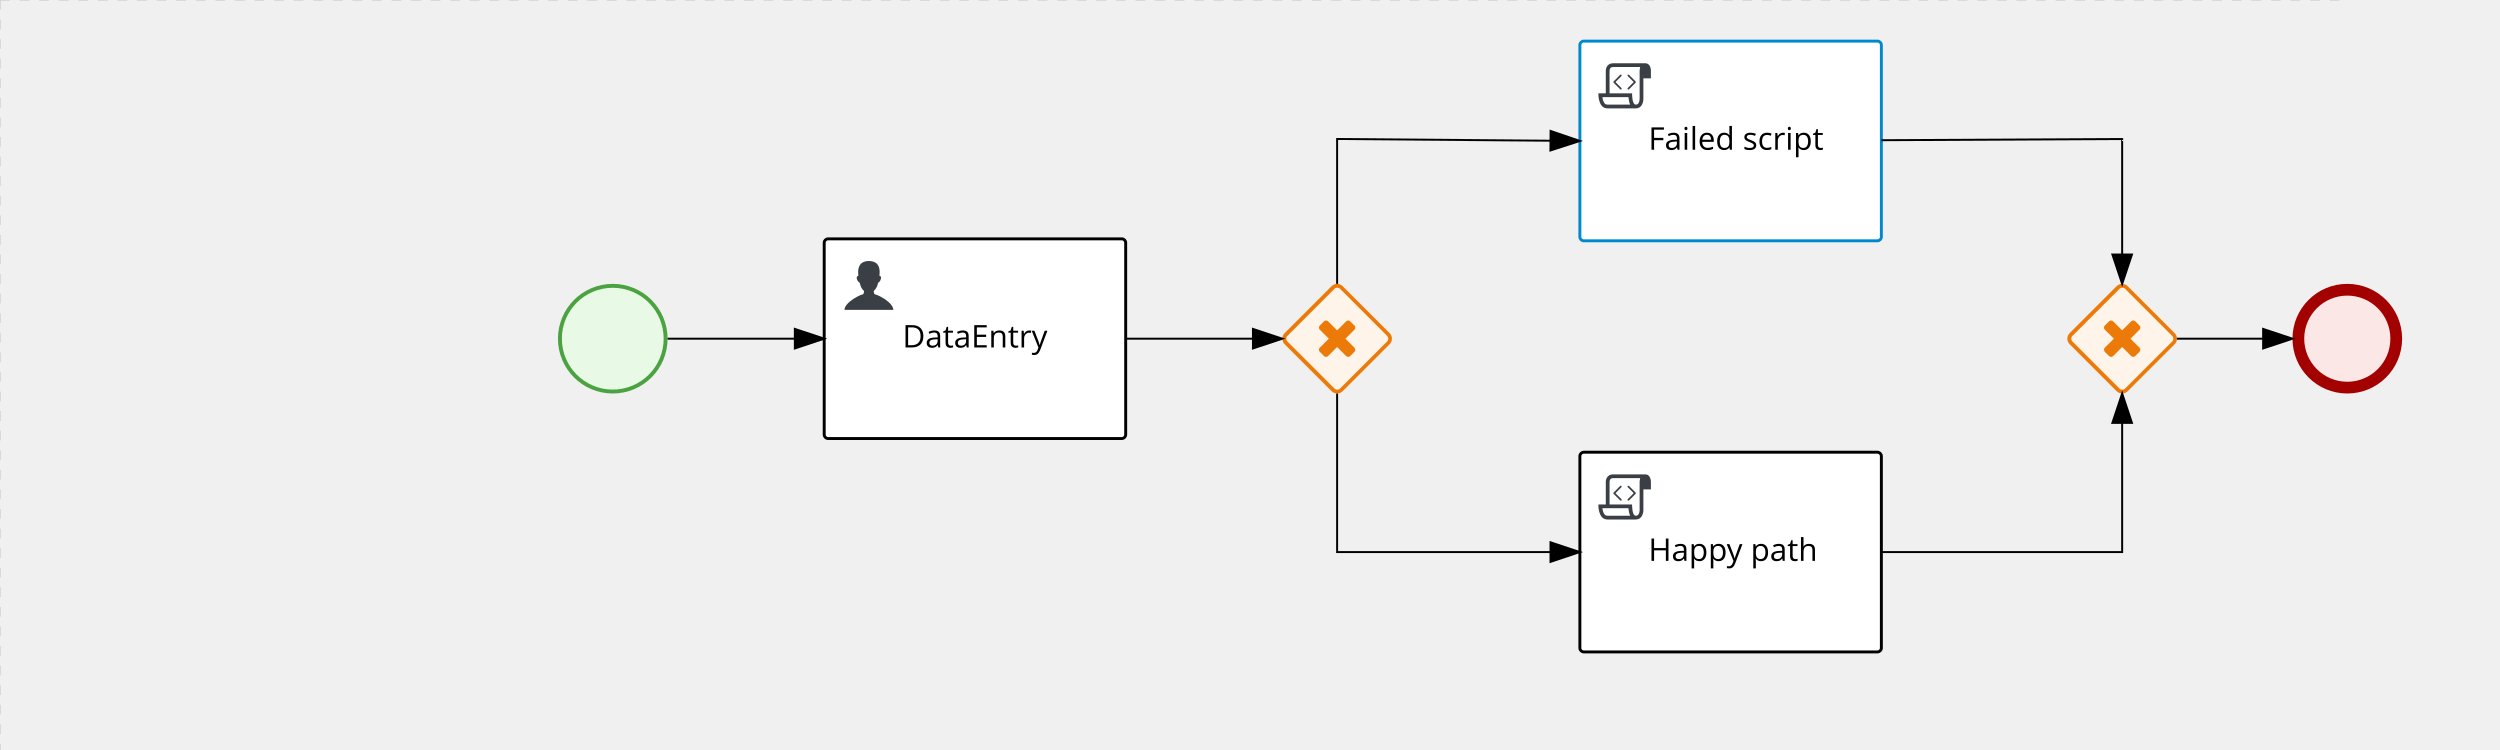
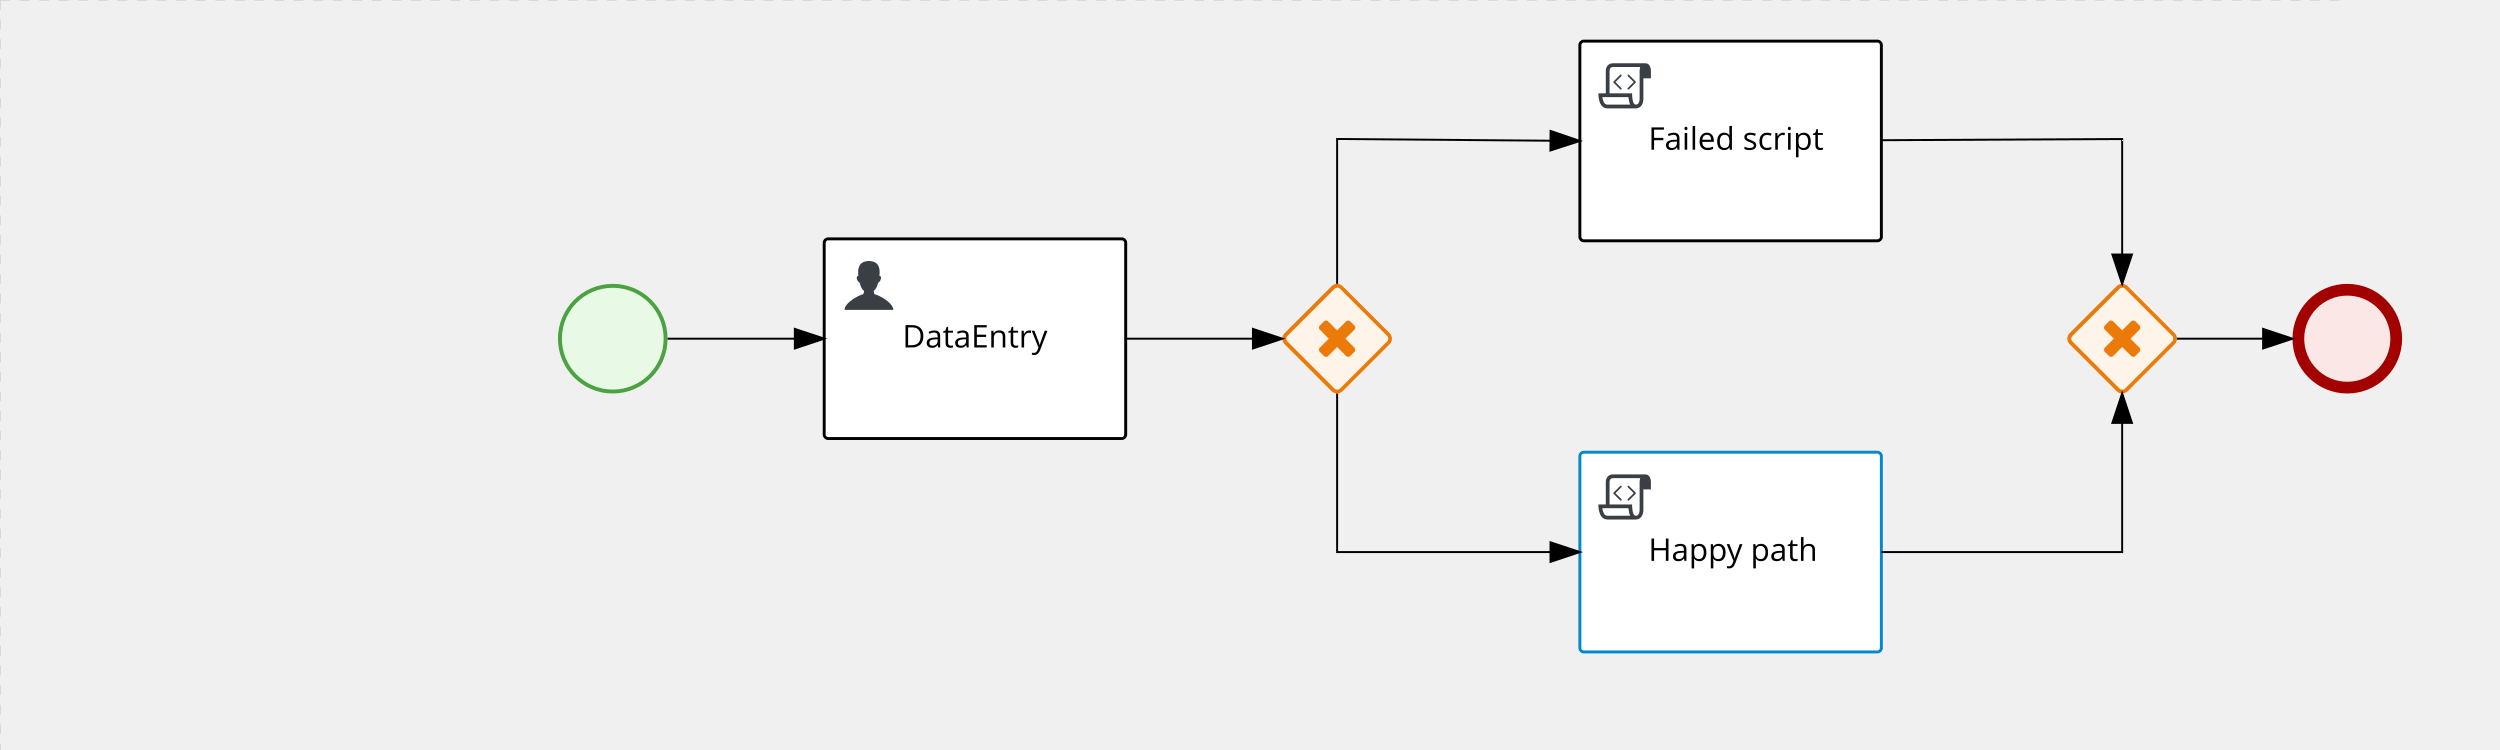
<svg xmlns="http://www.w3.org/2000/svg" version="1.1" width="1277" height="383" viewBox="0 0 1277 383">
  <defs />
  <g transform="matrix(1,0,0,1,0,0)">
    <g>
      <g>
        <g>
          <path fill="none" stroke="#d3d3d3" paint-order="fill stroke markers" d=" M 0 0 L 1200 0" stroke-miterlimit="10" stroke-opacity="0.8" stroke-dasharray="5" />
        </g>
        <g>
          <path fill="none" stroke="#d3d3d3" paint-order="fill stroke markers" d=" M 0 0 L 0 800" stroke-miterlimit="10" stroke-opacity="0.8" stroke-dasharray="5" />
        </g>
      </g>
      <g id="_B16E0531-6BAD-4BD9-BE8E-BAC9066C0CA8" bpmn2nodeid="_B16E0531-6BAD-4BD9-BE8E-BAC9066C0CA8" transform="matrix(1,0,0,1,285,145)">
        <g>
          <path fill="none" stroke="none" />
        </g>
        <g transform="matrix(0.125,0,0,0.125,0,0)">
          <g transform="matrix(1,0,0,1,0,0)">
            <path fill="#e8fae6" stroke="none" id="_B16E0531-6BAD-4BD9-BE8E-BAC9066C0CA8?shapeType=BACKGROUND" paint-order="stroke fill markers" d=" M 0 0 M 444 224 C 444 263.9 434.2 300.8 414.4 334.5 C 394.7 368.2 368 394.9 334.4 414.5 C 300.8 434.1 263.9 444 224 444 C 184.1 444 147.2 434.2 113.5 414.4 C 79.8 394.7 53.1 368 33.5 334.4 C 13.9 300.8 4 263.9 4 224 C 4 184.1 13.8 147.2 33.6 113.5 C 53.4 79.8 80.1 53.1 113.6 33.5 C 147.1 13.9 184.1 4 224 4 C 263.9 4 300.8 13.8 334.5 33.6 C 368.2 53.4 394.9 80.1 414.5 113.6 C 434.1 147.1 444 184.1 444 224 Z" />
          </g>
          <g>
            <g transform="matrix(1,0,0,1,0,0)">
              <g transform="matrix(1,0,0,1,0,0)">
                <path fill="#4aa241" stroke="none" id="_B16E0531-6BAD-4BD9-BE8E-BAC9066C0CA8?shapeType=BORDER&amp;renderType=FILL" paint-order="stroke fill markers" d=" M 0 0 M 224 0 C 100.3 0 0 100.3 0 224 C 0 347.7 100.3 448 224 448 C 347.7 448 448 347.7 448 224 C 448 100.3 347.7 0 224 0 Z M 0 0 M 224 432 C 109.1 432 16 338.9 16 224 C 16 109.1 109.1 16 224 16 C 338.9 16 432 109.1 432 224 C 432 338.9 338.9 432 224 432 Z" />
              </g>
            </g>
          </g>
        </g>
        <g transform="matrix(1,0,0,1,28,61)" />
      </g>
      <g id="_DA23A57D-292D-4261-BDF8-081614D1EF1C" bpmn2nodeid="_DA23A57D-292D-4261-BDF8-081614D1EF1C" transform="matrix(1,0,0,1,807,21)">
        <g>
          <path fill="none" stroke="none" />
        </g>
        <g transform="matrix(1,0,0,1,0,0)">
          <path fill="#ffffff" stroke="none" id="_DA23A57D-292D-4261-BDF8-081614D1EF1C?shapeType=BACKGROUND" paint-order="stroke fill markers" d=" M 2 0 L 152 0 L 152 0 A 2 2 0 0 1 154 2 L 154 100 L 154 100 A 2 2 0 0 1 152 102 L 2 102 L 2 102 A 2 2 0 0 1 0 100 L 0 2 L 0 2 A 2 2 0 0 1 2 0 Z" />
        </g>
        <g transform="matrix(1,0,0,1,0,0)">
-           <path fill="none" stroke="rgb(0,136,206)" id="_DA23A57D-292D-4261-BDF8-081614D1EF1C?shapeType=BORDER&amp;renderType=STROKE" paint-order="fill stroke markers" d=" M 2 0 L 152 0 L 152 0 A 2 2 0 0 1 154 2 L 154 100 L 154 100 A 2 2 0 0 1 152 102 L 2 102 L 2 102 A 2 2 0 0 1 0 100 L 0 2 L 0 2 A 2 2 0 0 1 2 0 Z" stroke-miterlimit="10" stroke-width="1.5" stroke-dasharray="" />
+           <path fill="none" stroke="rgb(0,0,0)" id="_DA23A57D-292D-4261-BDF8-081614D1EF1C?shapeType=BORDER&amp;renderType=STROKE" paint-order="fill stroke markers" d=" M 2 0 L 152 0 L 152 0 A 2 2 0 0 1 154 2 L 154 100 L 154 100 A 2 2 0 0 1 152 102 L 2 102 L 2 102 A 2 2 0 0 1 0 100 L 0 2 L 0 2 A 2 2 0 0 1 2 0 Z" stroke-miterlimit="10" stroke-width="1.5" stroke-dasharray="" />
        </g>
        <g>
          <g transform="matrix(0.06,0,0,0.06,9.4,9.4)">
            <g transform="matrix(1,0,0,1,0,0)">
              <path fill="#393f44" stroke="none" id="_DA23A57D-292D-4261-BDF8-081614D1EF1Cundefined" paint-order="stroke fill markers" d=" M 0 0 M 197.3 130.2 C 194.4 127.3 189.6 127.3 186.7 130.2 L 130.2 186.7 C 127.3 189.6 127.3 194.4 130.2 197.3 L 186.7 253.8 C 188.1 255.3 190.1 256 192 256 C 193.9 256 195.9 255.3 197.3 253.7 C 200.2 250.8 200.2 246 197.3 243.1 L 146.2 192 L 197.3 140.8 C 200.2 137.9 200.2 133.1 197.3 130.2 Z" />
            </g>
            <g transform="matrix(1,0,0,1,0,0)">
              <path fill="#393f44" stroke="none" id="_DA23A57D-292D-4261-BDF8-081614D1EF1Cundefined" paint-order="stroke fill markers" d=" M 0 0 M 261.3 130.2 C 258.4 127.3 253.6 127.3 250.7 130.2 C 247.8 133.1 247.8 137.9 250.7 140.8 L 301.8 191.9 L 250.7 243 C 247.8 245.9 247.8 250.7 250.7 253.6 C 252.1 255.3 254.1 256 256 256 C 257.9 256 259.9 255.3 261.3 253.8 L 317.8 197.3 C 320.7 194.4 320.7 189.6 317.8 186.7 L 261.3 130.2 Z" />
            </g>
            <g transform="matrix(1,0,0,1,0,0)">
              <path fill="#393f44" stroke="none" id="_DA23A57D-292D-4261-BDF8-081614D1EF1Cundefined" paint-order="stroke fill markers" d=" M 0 0 M 400 32 C 400 32 152.8 32 128 32 C 62 32 64 96 64 96 L 64 288 L 1 288 C 1 288 -4 416 78 416 L 320 416 C 368 416 384 368 384 336 C 384 314.2 384 224.4 384 160 L 448 160 L 448 96 C 448 96 449 32 400 32 Z M 0 0 M 78 383.9 C 68.5 383.9 61.6 381.1 55.5 374.9 C 43.4 362.4 37.5 339.6 34.9 320 L 256.9 320 C 257.1 322.7 257.3 325.4 257.6 328.2 C 260 351.6 264.7 370.1 271.9 383.9 L 78 383.9 L 78 383.9 Z M 0 0 M 352 336 C 352 345.9 349.6 360.3 342.9 371 C 337.2 380.1 330.4 384 320 384 C 285 384 288 288 288 288 L 96 288 L 96 96 L 96 95.9 L 96 95.1 C 96 90.6 97.6 78.3 104.7 71.2 C 106.5 69.4 111.9 64 128 64 L 356.5 64 C 354.4 72.8 352.8 81.8 352.2 89.9 C 352.2 90.5 352.1 91.1 352.1 91.7 C 352.1 92 352.1 92.3 352.1 92.6 C 352 94.8 352 96 352 96 L 352 160 L 352 336 Z" />
            </g>
          </g>
        </g>
        <g transform="matrix(1,0,0,1,35,43.5)">
          <text fill="#000000" stroke="none" font-family="Open Sans" font-size="12pt" font-style="normal" font-weight="normal" text-decoration="normal" x="44.734" y="12" text-anchor="middle" dominant-baseline="alphabetic">Failed script</text>
        </g>
      </g>
      <g id="_3488CC6B-54C9-4573-AEAE-C71DB5ADD85A" bpmn2nodeid="_3488CC6B-54C9-4573-AEAE-C71DB5ADD85A" transform="matrix(1,0,0,1,421,122)">
        <g>
          <path fill="none" stroke="none" />
        </g>
        <g transform="matrix(1,0,0,1,0,0)">
          <path fill="#ffffff" stroke="none" id="_3488CC6B-54C9-4573-AEAE-C71DB5ADD85A?shapeType=BACKGROUND" paint-order="stroke fill markers" d=" M 2 0 L 152 0 L 152 0 A 2 2 0 0 1 154 2 L 154 100 L 154 100 A 2 2 0 0 1 152 102 L 2 102 L 2 102 A 2 2 0 0 1 0 100 L 0 2 L 0 2 A 2 2 0 0 1 2 0 Z" />
        </g>
        <g transform="matrix(1,0,0,1,0,0)">
          <path fill="none" stroke="rgb(0,0,0)" id="_3488CC6B-54C9-4573-AEAE-C71DB5ADD85A?shapeType=BORDER&amp;renderType=STROKE" paint-order="fill stroke markers" d=" M 2 0 L 152 0 L 152 0 A 2 2 0 0 1 154 2 L 154 100 L 154 100 A 2 2 0 0 1 152 102 L 2 102 L 2 102 A 2 2 0 0 1 0 100 L 0 2 L 0 2 A 2 2 0 0 1 2 0 Z" stroke-miterlimit="10" stroke-width="1.5" stroke-dasharray="" />
        </g>
        <g>
          <g transform="matrix(0.06,0,0,0.06,9.4,9.4)">
            <g transform="matrix(1,0,0,1,0,0)">
              <path fill="#393f44" stroke="none" id="_3488CC6B-54C9-4573-AEAE-C71DB5ADD85Aundefined" paint-order="stroke fill markers" d=" M 0 0 M 16 445.21 C 16 440.869 18.784 431.129 22.001 424.217 C 35.768 394.64 77.283 359.28 129 333.084 C 144.516 325.224 157.347 319.964 167.807 317.174 C 171.932 316.074 175.729 314.414 176.525 313.363 C 178.894 310.234 180.914 302.908 181.727 294.5 L 182.5 286.5 L 178.507 283.455 C 166.303 274.146 154.284 251.678 148.04 226.5 C 145.611 216.707 145.056 215.462 142.984 215.158 C 141.703 214.97 138.083 212.243 134.939 209.099 C 123.233 197.393 116.891 177.376 121.44 166.49 C 123.002 162.751 128.155 159.01 131.75 159.004 C 134.448 159 134.471 158.603 132.914 138.788 C 130.927 113.496 134.279 92.265 143.132 74.076 C 152.232 55.38 167.569 42.882 189.049 36.66 C 210.203 30.532 237.797 30.532 258.951 36.66 C 300.042 48.563 318.958 83.806 314.955 141 C 314.32 150.075 313.624 157.788 313.409 158.14 C 313.194 158.493 314.575 159.073 316.479 159.43 C 328.929 161.766 330.986 177.018 321.496 196.621 C 316.903 206.109 309.357 214.508 304.817 215.185 C 303.023 215.453 302.293 217.146 299.943 226.5 C 296.659 239.567 294.474 245.305 287.948 257.995 C 282.491 268.606 273.035 281.109 268.108 284.229 L 264.871 286.278 L 265.518 292.889 C 266.345 301.33 268.639 309.871 270.877 312.837 C 272.067 314.415 275.002 315.79 280.063 317.139 C 291.069 320.075 303.617 325.274 321 334.102 C 369.815 358.891 410.848 393.758 425.032 422.5 C 429.07 430.682 432 440.232 432 445.21 L 432 448 L 224 448 L 16 448 L 16 445.21 Z" />
            </g>
          </g>
        </g>
        <g transform="matrix(1,0,0,1,4.04,13.68)">
          <g transform="matrix(0.04,0,0,0.04,63.36,69.12)">
            <g transform="matrix(1,0,0,1,0,0)">
              <path fill="none" stroke="none" />
            </g>
            <g transform="matrix(1,0,0,1,0,0)">
              <path fill="none" stroke="none" />
            </g>
          </g>
        </g>
        <g transform="matrix(1,0,0,1,39.96484,43.5)">
          <text fill="#000000" stroke="none" font-family="Open Sans" font-size="12pt" font-style="normal" font-weight="normal" text-decoration="normal" x="37.035" y="12" text-anchor="middle" dominant-baseline="alphabetic">DataEntry</text>
        </g>
      </g>
      <g id="_064DED06-6685-481E-8501-87D9F20008C6" bpmn2nodeid="_064DED06-6685-481E-8501-87D9F20008C6" transform="matrix(1,0,0,1,1056,145)">
        <g>
          <path fill="none" stroke="none" />
        </g>
        <g transform="matrix(0.125,0,0,0.125,0,0)">
          <g transform="matrix(1,0,0,1,0,0)">
            <path fill="#fef4ea" stroke="none" id="_064DED06-6685-481E-8501-87D9F20008C6?shapeType=BACKGROUND" paint-order="stroke fill markers" d=" M 0 0 M 224.4 4.3 C 216.4 4.3 208.4 7.3 202.3 13.4 L 13.5 202.2 C 1.3 214.4 1.3 234.2 13.5 246.4 L 202.2 435.1 C 208.3 441.2 216.4 444.2 224.3 444.2 C 232.2 444.2 240.3 441.2 246.4 435.1 L 435.1 246.4 C 447.3 234.2 447.3 214.4 435.1 202.2 L 246.5 13.4 C 240.4 7.3 232.4 4.3 224.4 4.3 L 224.4 4.3 Z" />
          </g>
          <g>
            <g transform="matrix(1,0,0,1,0,0)">
              <g transform="matrix(1,0,0,1,0,0)">
                <path fill="#ec7a08" stroke="none" id="_064DED06-6685-481E-8501-87D9F20008C6?shapeType=BORDER&amp;renderType=FILL" paint-order="stroke fill markers" d=" M 0 0 M 20.8 212.7 L 213.3 20.2 C 219.6 13.9 229.7 13.9 235.9 20.2 L 428.4 212.7 C 434.7 219 434.7 229.1 428.4 235.3 L 235.9 427.8 C 229.6 434.1 219.5 434.1 213.3 427.8 L 20.8 235.3 C 14.5 229.1 14.5 218.9 20.8 212.7 L 20.8 212.7 Z M 0 0 M 0 224 C 0 232.1 3.1 240.3 9.3 246.5 L 201.5 438.7 C 213.9 451.1 234.1 451.1 246.5 438.7 L 438.7 246.5 C 444.9 240.3 448 232.1 448 224 C 448 215.9 444.9 207.7 438.7 201.5 L 246.5 9.3 C 234.1 -3.1 213.9 -3.1 201.5 9.3 L 9.3 201.5 C 3.1 207.7 0 215.9 0 224 L 0 224 Z" />
              </g>
            </g>
          </g>
          <g>
            <g transform="matrix(1,0,0,1,0,0)">
              <g transform="matrix(1,0,0,1,0,0)">
                <path fill="#ec7a08" stroke="none" id="_064DED06-6685-481E-8501-87D9F20008C6undefined" paint-order="stroke fill markers" d=" M 0 0 M 298.2 269.2 C 298.2 272.6 297.1 275.3 294.7 277.7 L 277.7 294.7 C 275.3 297.1 272.6 298.2 269.2 298.2 C 265.8 298.2 263.1 297.1 260.7 294.7 L 224 258 L 187.2 294.8 C 184.8 297.2 182.1 298.3 178.7 298.3 C 175.3 298.3 172.6 297.2 170.2 294.8 L 153.2 277.8 C 150.8 275.4 149.7 272.7 149.7 269.3 C 149.7 265.9 150.8 263.2 153.2 260.8 L 190 224 L 153.2 187.2 C 150.8 184.8 149.7 182 149.7 178.7 C 149.7 175.3 150.8 172.5 153.2 170.2 L 170.2 153.2 C 172.6 150.8 175.3 149.7 178.7 149.7 C 182.1 149.7 184.8 150.8 187.2 153.2 L 224 190 L 260.8 153.2 C 263.2 150.8 265.9 149.7 269.3 149.7 C 272.7 149.7 275.4 150.8 277.8 153.2 L 294.8 170.2 C 297.2 172.5 298.3 175.3 298.3 178.7 C 298.3 182 297.2 184.8 294.8 187.2 L 258 224 L 294.8 260.8 C 297.1 263.1 298.2 265.9 298.2 269.2 Z" />
              </g>
            </g>
          </g>
        </g>
        <g transform="matrix(1,0,0,1,28,61)" />
      </g>
      <g id="_F3CA0ABA-FD7F-415A-B807-816FF23F39E7" bpmn2nodeid="_F3CA0ABA-FD7F-415A-B807-816FF23F39E7" transform="matrix(1,0,0,1,655,145)">
        <g>
          <path fill="none" stroke="none" />
        </g>
        <g transform="matrix(0.125,0,0,0.125,0,0)">
          <g transform="matrix(1,0,0,1,0,0)">
            <path fill="#fef4ea" stroke="none" id="_F3CA0ABA-FD7F-415A-B807-816FF23F39E7?shapeType=BACKGROUND" paint-order="stroke fill markers" d=" M 0 0 M 224.4 4.3 C 216.4 4.3 208.4 7.3 202.3 13.4 L 13.5 202.2 C 1.3 214.4 1.3 234.2 13.5 246.4 L 202.2 435.1 C 208.3 441.2 216.4 444.2 224.3 444.2 C 232.2 444.2 240.3 441.2 246.4 435.1 L 435.1 246.4 C 447.3 234.2 447.3 214.4 435.1 202.2 L 246.5 13.4 C 240.4 7.3 232.4 4.3 224.4 4.3 L 224.4 4.3 Z" />
          </g>
          <g>
            <g transform="matrix(1,0,0,1,0,0)">
              <g transform="matrix(1,0,0,1,0,0)">
                <path fill="rgb(236,122,8)" stroke="none" id="_F3CA0ABA-FD7F-415A-B807-816FF23F39E7?shapeType=BORDER&amp;renderType=FILL" paint-order="stroke fill markers" d=" M 0 0 M 20.8 212.7 L 213.3 20.2 C 219.6 13.9 229.7 13.9 235.9 20.2 L 428.4 212.7 C 434.7 219 434.7 229.1 428.4 235.3 L 235.9 427.8 C 229.6 434.1 219.5 434.1 213.3 427.8 L 20.8 235.3 C 14.5 229.1 14.5 218.9 20.8 212.7 L 20.8 212.7 Z M 0 0 M 0 224 C 0 232.1 3.1 240.3 9.3 246.5 L 201.5 438.7 C 213.9 451.1 234.1 451.1 246.5 438.7 L 438.7 246.5 C 444.9 240.3 448 232.1 448 224 C 448 215.9 444.9 207.7 438.7 201.5 L 246.5 9.3 C 234.1 -3.1 213.9 -3.1 201.5 9.3 L 9.3 201.5 C 3.1 207.7 0 215.9 0 224 L 0 224 Z" />
              </g>
            </g>
          </g>
          <g>
            <g transform="matrix(1,0,0,1,0,0)">
              <g transform="matrix(1,0,0,1,0,0)">
                <path fill="#ec7a08" stroke="none" id="_F3CA0ABA-FD7F-415A-B807-816FF23F39E7undefined" paint-order="stroke fill markers" d=" M 0 0 M 298.2 269.2 C 298.2 272.6 297.1 275.3 294.7 277.7 L 277.7 294.7 C 275.3 297.1 272.6 298.2 269.2 298.2 C 265.8 298.2 263.1 297.1 260.7 294.7 L 224 258 L 187.2 294.8 C 184.8 297.2 182.1 298.3 178.7 298.3 C 175.3 298.3 172.6 297.2 170.2 294.8 L 153.2 277.8 C 150.8 275.4 149.7 272.7 149.7 269.3 C 149.7 265.9 150.8 263.2 153.2 260.8 L 190 224 L 153.2 187.2 C 150.8 184.8 149.7 182 149.7 178.7 C 149.7 175.3 150.8 172.5 153.2 170.2 L 170.2 153.2 C 172.6 150.8 175.3 149.7 178.7 149.7 C 182.1 149.7 184.8 150.8 187.2 153.2 L 224 190 L 260.8 153.2 C 263.2 150.8 265.9 149.7 269.3 149.7 C 272.7 149.7 275.4 150.8 277.8 153.2 L 294.8 170.2 C 297.2 172.5 298.3 175.3 298.3 178.7 C 298.3 182 297.2 184.8 294.8 187.2 L 258 224 L 294.8 260.8 C 297.1 263.1 298.2 265.9 298.2 269.2 Z" />
              </g>
            </g>
          </g>
        </g>
        <g transform="matrix(1,0,0,1,28,61)" />
      </g>
      <g id="_8E5857BF-8042-40F7-8B92-0F995D340C83" bpmn2nodeid="_8E5857BF-8042-40F7-8B92-0F995D340C83" transform="matrix(1,0,0,1,1171,145)">
        <g>
          <path fill="none" stroke="none" />
        </g>
        <g transform="matrix(0.125,0,0,0.125,0,0)">
          <g transform="matrix(1,0,0,1,0,0)">
            <path fill="#fce7e7" stroke="none" id="_8E5857BF-8042-40F7-8B92-0F995D340C83?shapeType=BACKGROUND" paint-order="stroke fill markers" d=" M 0 0 M 444 224 C 444 263.9 434.2 300.8 414.4 334.5 C 394.7 368.2 368 394.9 334.4 414.5 C 300.8 434.1 263.9 444 224 444 C 184.1 444 147.2 434.2 113.5 414.4 C 79.8 394.7 53.1 368 33.5 334.4 C 13.9 300.8 4 263.9 4 224 C 4 184.1 13.8 147.2 33.6 113.5 C 53.4 79.8 80.1 53.1 113.6 33.5 C 147.1 13.9 184.1 4 224 4 C 263.9 4 300.8 13.8 334.5 33.6 C 368.2 53.4 394.9 80.1 414.5 113.6 C 434.1 147.1 444 184.1 444 224 Z" />
          </g>
          <g>
            <g transform="matrix(1,0,0,1,0,0)">
              <g transform="matrix(1,0,0,1,0,0)">
                <path fill="#a30000" stroke="none" id="_8E5857BF-8042-40F7-8B92-0F995D340C83?shapeType=BORDER&amp;renderType=FILL" paint-order="stroke fill markers" d=" M 0 0 M 224 0 C 100.3 0 0 100.3 0 224 C 0 347.7 100.3 448 224 448 C 347.7 448 448 347.7 448 224 C 448 100.3 347.7 0 224 0 Z M 0 0 M 224 400 C 126.8 400 48 321.2 48 224 C 48 126.8 126.8 48 224 48 C 321.2 48 400 126.8 400 224 C 400 321.2 321.2 400 224 400 Z" />
              </g>
            </g>
          </g>
        </g>
        <g transform="matrix(1,0,0,1,28,61)" />
      </g>
      <g id="_94B9FCB8-E47E-4770-9DE4-65247D0C63B0" bpmn2nodeid="_94B9FCB8-E47E-4770-9DE4-65247D0C63B0">
        <g>
          <path fill="none" stroke="#000000" paint-order="fill stroke markers" d=" M 341 173 L 406 173" stroke-miterlimit="10" stroke-dasharray="" />
        </g>
        <g transform="matrix(1,0,0,1,341,173)" />
        <g transform="matrix(6.123233995736766e-17,1,-1,6.123233995736766e-17,421,168)">
          <path fill="#000000" stroke="#000000" paint-order="fill stroke markers" d=" M 10 15 L 0 15 L 5 0 Z" stroke-miterlimit="10" stroke-dasharray="" />
        </g>
        <g transform="matrix(1,0,0,1,341,163)" />
      </g>
      <g id="_8730A65C-6EEF-42D1-A1F2-927EF3B77BA8" bpmn2nodeid="_8730A65C-6EEF-42D1-A1F2-927EF3B77BA8">
        <g>
          <path fill="none" stroke="#000000" paint-order="fill stroke markers" d=" M 575 173 L 640 173" stroke-miterlimit="10" stroke-dasharray="" />
        </g>
        <g transform="matrix(1,0,0,1,575,173)" />
        <g transform="matrix(6.123233995736766e-17,1,-1,6.123233995736766e-17,655,168)">
          <path fill="#000000" stroke="#000000" paint-order="fill stroke markers" d=" M 10 15 L 0 15 L 5 0 Z" stroke-miterlimit="10" stroke-dasharray="" />
        </g>
        <g transform="matrix(1,0,0,1,575,163)" />
      </g>
      <g id="_B3260A64-C5E4-41A7-A069-48479F90C2F2" bpmn2nodeid="_B3260A64-C5E4-41A7-A069-48479F90C2F2">
        <g>
          <path fill="none" stroke="#000000" paint-order="fill stroke markers" d=" M 683 145 L 683 71 L 792 71.879" stroke-miterlimit="10" stroke-dasharray="" />
        </g>
        <g transform="matrix(1,0,0,1,683,145)" />
        <g transform="matrix(-0.008064254,0.9999675,-0.9999675,-0.008064254,807.0403,67.00016)">
          <path fill="#000000" stroke="#000000" paint-order="fill stroke markers" d=" M 10 15 L 0 15 L 5 0 Z" stroke-miterlimit="10" stroke-dasharray="" />
        </g>
        <g transform="matrix(1,0,0,1,693,108)" />
      </g>
      <g id="_75D33130-4238-4B2F-84E7-005CF52F6ADD" bpmn2nodeid="_75D33130-4238-4B2F-84E7-005CF52F6ADD">
        <g>
          <path fill="none" stroke="#000000" paint-order="fill stroke markers" d=" M 961 71.619 L 1084 71.011 L 1084 130" stroke-miterlimit="10" stroke-dasharray="" />
        </g>
        <g transform="matrix(1,0,0,1,961,71.61933)" />
        <g transform="matrix(-1,1.2246467991473532e-16,-1.2246467991473532e-16,-1,1089,145)">
          <path fill="#000000" stroke="#000000" paint-order="fill stroke markers" d=" M 10 15 L 0 15 L 5 0 Z" stroke-miterlimit="10" stroke-dasharray="" />
        </g>
        <g transform="matrix(1,0,0,1,961.0494,61.31541)" />
      </g>
      <g id="_B1AA394A-5BA2-48FD-B063-DD875115773B" bpmn2nodeid="_B1AA394A-5BA2-48FD-B063-DD875115773B">
        <g>
          <path fill="none" stroke="#000000" paint-order="fill stroke markers" d=" M 1112 173 L 1156 173" stroke-miterlimit="10" stroke-dasharray="" />
        </g>
        <g transform="matrix(1,0,0,1,1112,173)" />
        <g transform="matrix(6.123233995736766e-17,1,-1,6.123233995736766e-17,1171,168)">
          <path fill="#000000" stroke="#000000" paint-order="fill stroke markers" d=" M 10 15 L 0 15 L 5 0 Z" stroke-miterlimit="10" stroke-dasharray="" />
        </g>
        <g transform="matrix(1,0,0,1,1112,163)" />
      </g>
      <g transform="matrix(1,0,0,1,285,145)" />
      <g transform="matrix(1,0,0,1,1056,145)" />
      <g transform="matrix(1,0,0,1,655,145)" />
      <g transform="matrix(1,0,0,1,1171,145)" />
      <g id="_DA13472C-13AB-4461-A236-4D4EA6D9F3DA" bpmn2nodeid="_DA13472C-13AB-4461-A236-4D4EA6D9F3DA" transform="matrix(1,0,0,1,807,231)">
        <g>
          <path fill="none" stroke="none" />
        </g>
        <g transform="matrix(1,0,0,1,0,0)">
          <path fill="#ffffff" stroke="none" id="_DA13472C-13AB-4461-A236-4D4EA6D9F3DA?shapeType=BACKGROUND" paint-order="stroke fill markers" d=" M 2 0 L 152 0 L 152 0 A 2 2 0 0 1 154 2 L 154 100 L 154 100 A 2 2 0 0 1 152 102 L 2 102 L 2 102 A 2 2 0 0 1 0 100 L 0 2 L 0 2 A 2 2 0 0 1 2 0 Z" />
        </g>
        <g transform="matrix(1,0,0,1,0,0)">
-           <path fill="none" stroke="rgb(0,0,0)" id="_DA13472C-13AB-4461-A236-4D4EA6D9F3DA?shapeType=BORDER&amp;renderType=STROKE" paint-order="fill stroke markers" d=" M 2 0 L 152 0 L 152 0 A 2 2 0 0 1 154 2 L 154 100 L 154 100 A 2 2 0 0 1 152 102 L 2 102 L 2 102 A 2 2 0 0 1 0 100 L 0 2 L 0 2 A 2 2 0 0 1 2 0 Z" stroke-miterlimit="10" stroke-width="1.5" stroke-dasharray="" />
+           <path fill="none" stroke="rgb(0,136,206)" id="_DA13472C-13AB-4461-A236-4D4EA6D9F3DA?shapeType=BORDER&amp;renderType=STROKE" paint-order="fill stroke markers" d=" M 2 0 L 152 0 L 152 0 A 2 2 0 0 1 154 2 L 154 100 L 154 100 A 2 2 0 0 1 152 102 L 2 102 L 2 102 A 2 2 0 0 1 0 100 L 0 2 L 0 2 A 2 2 0 0 1 2 0 Z" stroke-miterlimit="10" stroke-width="1.5" stroke-dasharray="" />
        </g>
        <g>
          <g transform="matrix(0.06,0,0,0.06,9.4,9.4)">
            <g transform="matrix(1,0,0,1,0,0)">
              <path fill="#393f44" stroke="none" id="_DA13472C-13AB-4461-A236-4D4EA6D9F3DAundefined" paint-order="stroke fill markers" d=" M 0 0 M 197.3 130.2 C 194.4 127.3 189.6 127.3 186.7 130.2 L 130.2 186.7 C 127.3 189.6 127.3 194.4 130.2 197.3 L 186.7 253.8 C 188.1 255.3 190.1 256 192 256 C 193.9 256 195.9 255.3 197.3 253.7 C 200.2 250.8 200.2 246 197.3 243.1 L 146.2 192 L 197.3 140.8 C 200.2 137.9 200.2 133.1 197.3 130.2 Z" />
            </g>
            <g transform="matrix(1,0,0,1,0,0)">
              <path fill="#393f44" stroke="none" id="_DA13472C-13AB-4461-A236-4D4EA6D9F3DAundefined" paint-order="stroke fill markers" d=" M 0 0 M 261.3 130.2 C 258.4 127.3 253.6 127.3 250.7 130.2 C 247.8 133.1 247.8 137.9 250.7 140.8 L 301.8 191.9 L 250.7 243 C 247.8 245.9 247.8 250.7 250.7 253.6 C 252.1 255.3 254.1 256 256 256 C 257.9 256 259.9 255.3 261.3 253.8 L 317.8 197.3 C 320.7 194.4 320.7 189.6 317.8 186.7 L 261.3 130.2 Z" />
            </g>
            <g transform="matrix(1,0,0,1,0,0)">
              <path fill="#393f44" stroke="none" id="_DA13472C-13AB-4461-A236-4D4EA6D9F3DAundefined" paint-order="stroke fill markers" d=" M 0 0 M 400 32 C 400 32 152.8 32 128 32 C 62 32 64 96 64 96 L 64 288 L 1 288 C 1 288 -4 416 78 416 L 320 416 C 368 416 384 368 384 336 C 384 314.2 384 224.4 384 160 L 448 160 L 448 96 C 448 96 449 32 400 32 Z M 0 0 M 78 383.9 C 68.5 383.9 61.6 381.1 55.5 374.9 C 43.4 362.4 37.5 339.6 34.9 320 L 256.9 320 C 257.1 322.7 257.3 325.4 257.6 328.2 C 260 351.6 264.7 370.1 271.9 383.9 L 78 383.9 L 78 383.9 Z M 0 0 M 352 336 C 352 345.9 349.6 360.3 342.9 371 C 337.2 380.1 330.4 384 320 384 C 285 384 288 288 288 288 L 96 288 L 96 96 L 96 95.9 L 96 95.1 C 96 90.6 97.6 78.3 104.7 71.2 C 106.5 69.4 111.9 64 128 64 L 356.5 64 C 354.4 72.8 352.8 81.8 352.2 89.9 C 352.2 90.5 352.1 91.1 352.1 91.7 C 352.1 92 352.1 92.3 352.1 92.6 C 352 94.8 352 96 352 96 L 352 160 L 352 336 Z" />
            </g>
          </g>
        </g>
        <g transform="matrix(1,0,0,1,35,43.5)">
          <text fill="#000000" stroke="none" font-family="Open Sans" font-size="12pt" font-style="normal" font-weight="normal" text-decoration="normal" x="43.191" y="12" text-anchor="middle" dominant-baseline="alphabetic">Happy path</text>
        </g>
      </g>
      <g id="_8FA2D625-3C9B-4AC2-A2D6-A7E696A66CD9" bpmn2nodeid="_8FA2D625-3C9B-4AC2-A2D6-A7E696A66CD9">
        <g>
          <path fill="none" stroke="#000000" paint-order="fill stroke markers" d=" M 683 201 L 683 282 L 792 282" stroke-miterlimit="10" stroke-dasharray="" />
        </g>
        <g transform="matrix(1,0,0,1,683,201)" />
        <g transform="matrix(6.123233995736766e-17,1,-1,6.123233995736766e-17,807,277)">
          <path fill="#000000" stroke="#000000" paint-order="fill stroke markers" d=" M 10 15 L 0 15 L 5 0 Z" stroke-miterlimit="10" stroke-dasharray="" />
        </g>
        <g transform="matrix(1,0,0,1,693,241.5)" />
      </g>
      <g id="_B3ABA7A4-F8EE-4FCA-A724-17798C591CCE" bpmn2nodeid="_B3ABA7A4-F8EE-4FCA-A724-17798C591CCE">
        <g>
          <path fill="none" stroke="#000000" paint-order="fill stroke markers" d=" M 961 282 L 1084 282 L 1084 216" stroke-miterlimit="10" stroke-dasharray="" />
        </g>
        <g transform="matrix(1,0,0,1,961,282)" />
        <g transform="matrix(1,0,0,1,1079,201)">
          <path fill="#000000" stroke="#000000" paint-order="fill stroke markers" d=" M 10 15 L 0 15 L 5 0 Z" stroke-miterlimit="10" stroke-dasharray="" />
        </g>
        <g transform="matrix(1,0,0,1,961,272)" />
      </g>
-       <g transform="matrix(1,0,0,1,807,231)" />
      <g transform="matrix(1,0,0,1,421,122)" />
      <g transform="matrix(1,0,0,1,807,21)" />
+       <g transform="matrix(1,0,0,1,807,231)" />
    </g>
  </g>
</svg>
